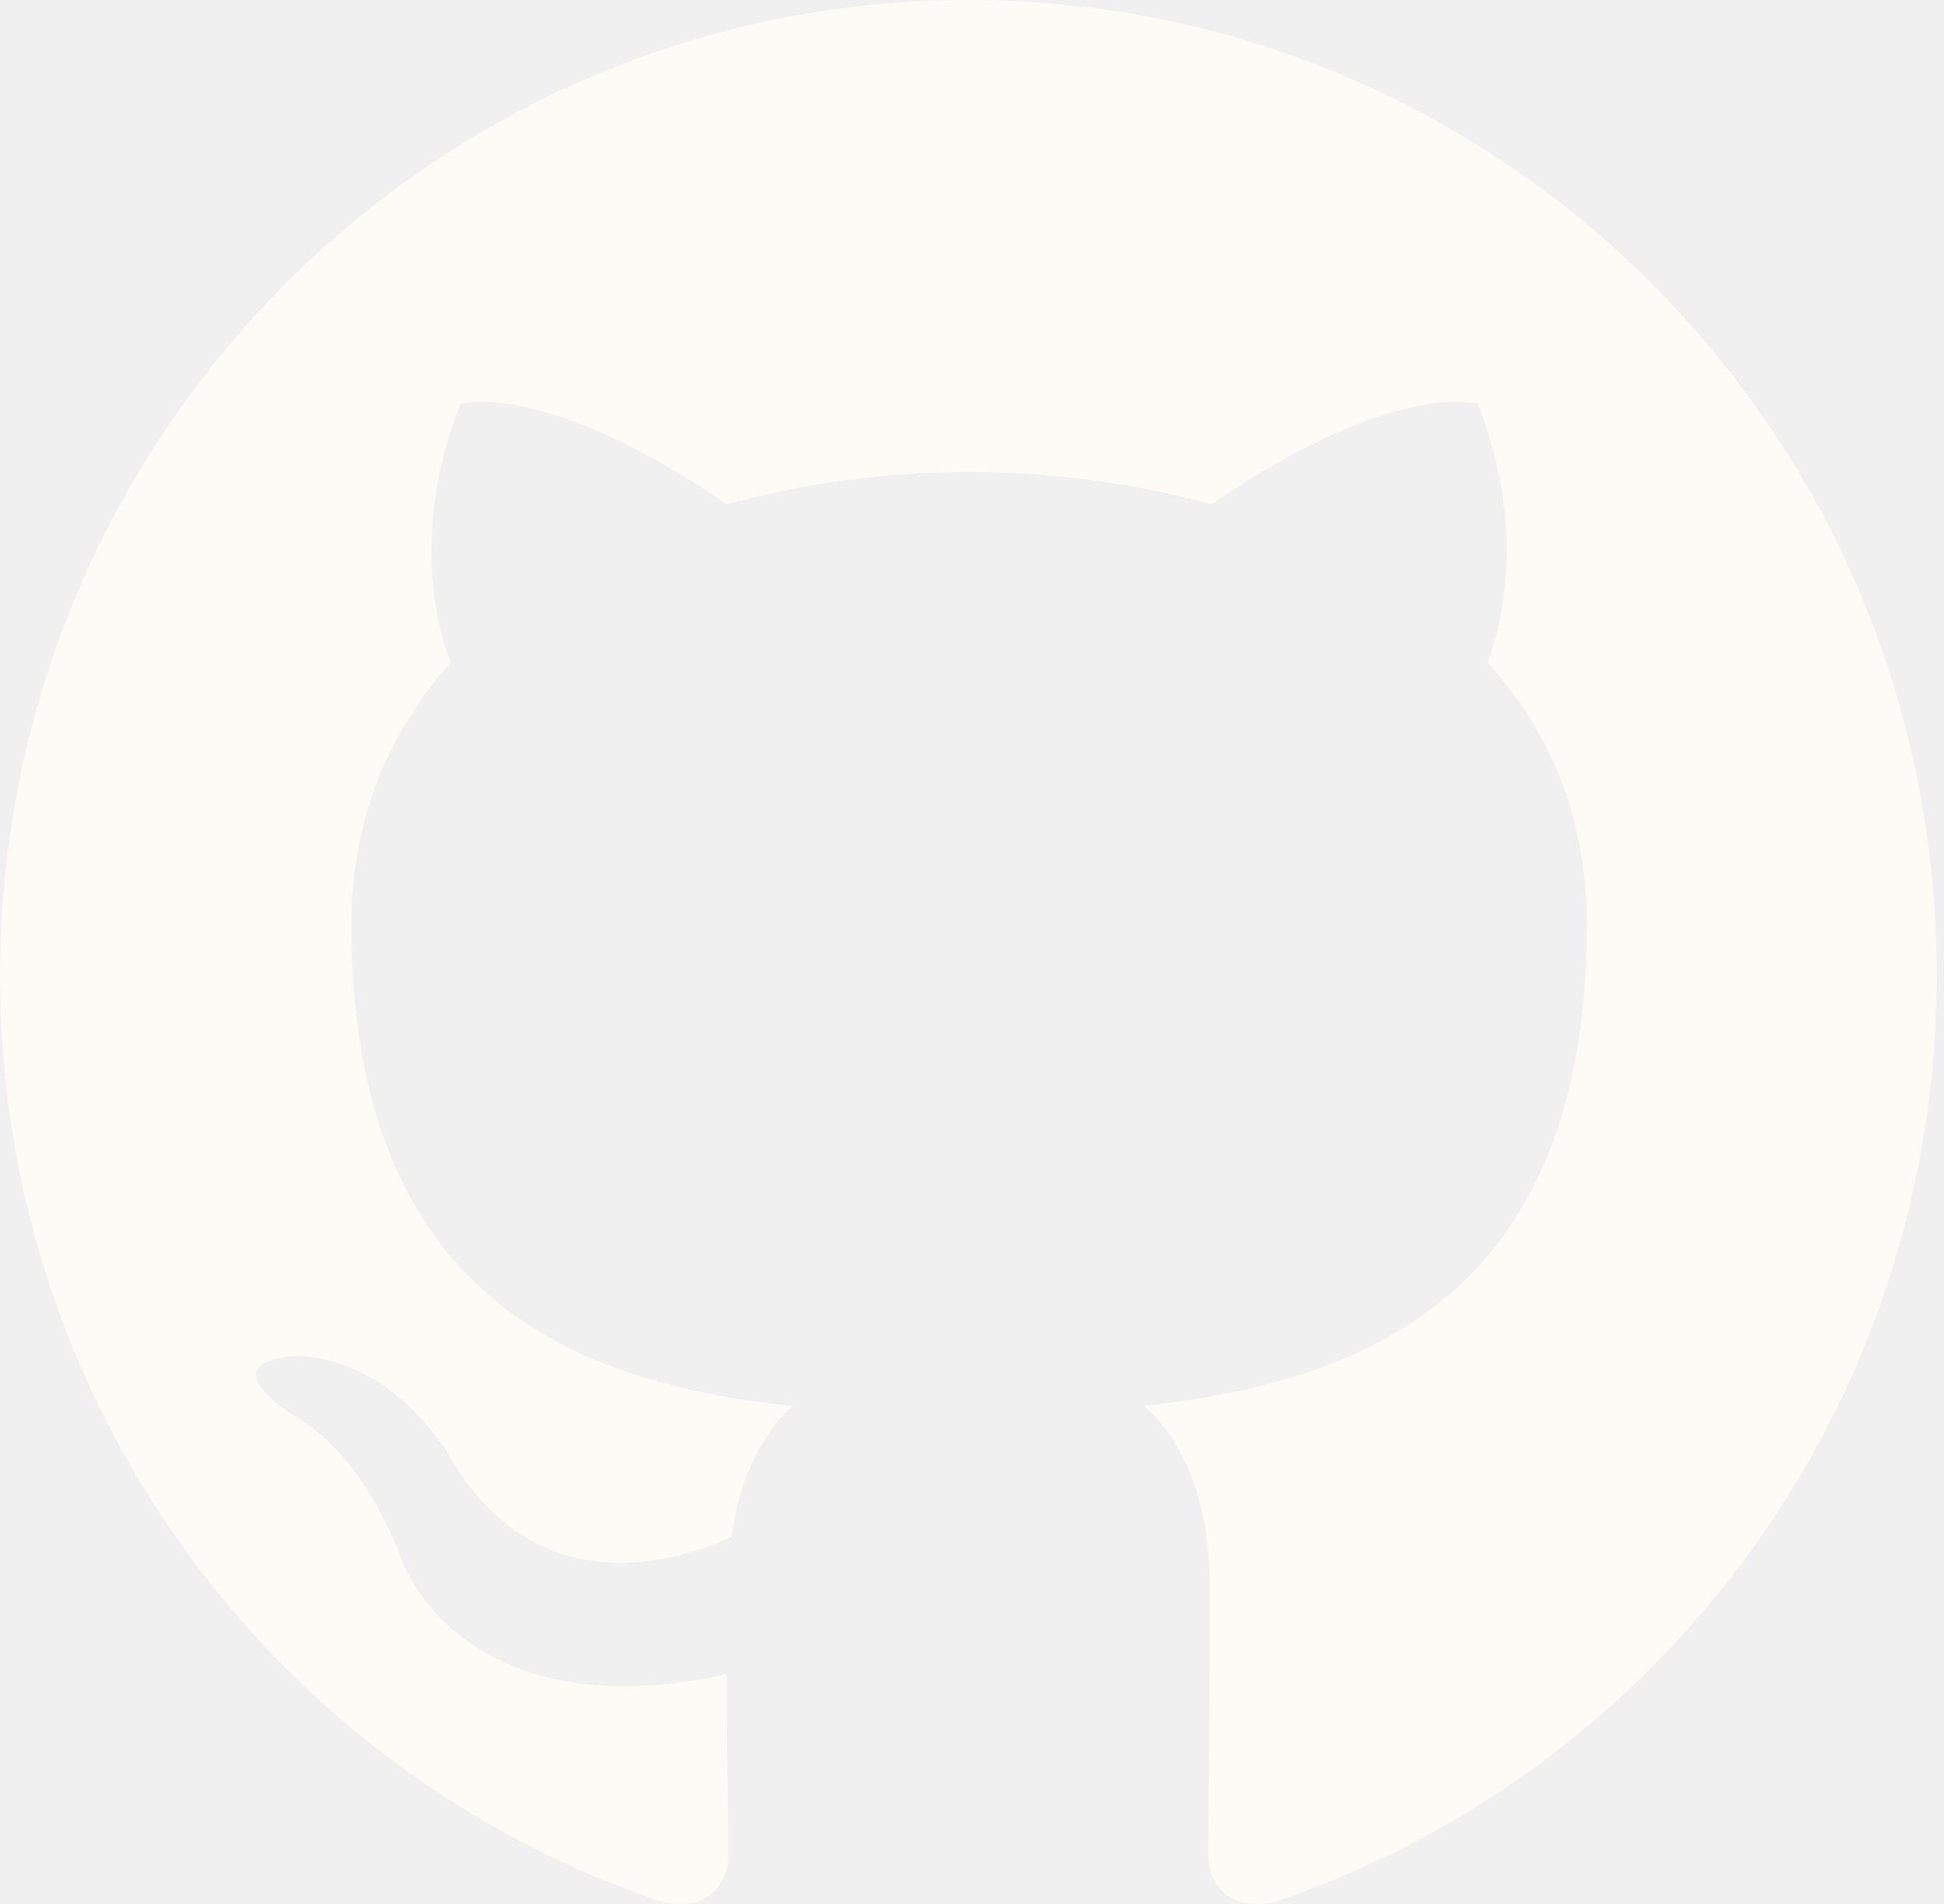
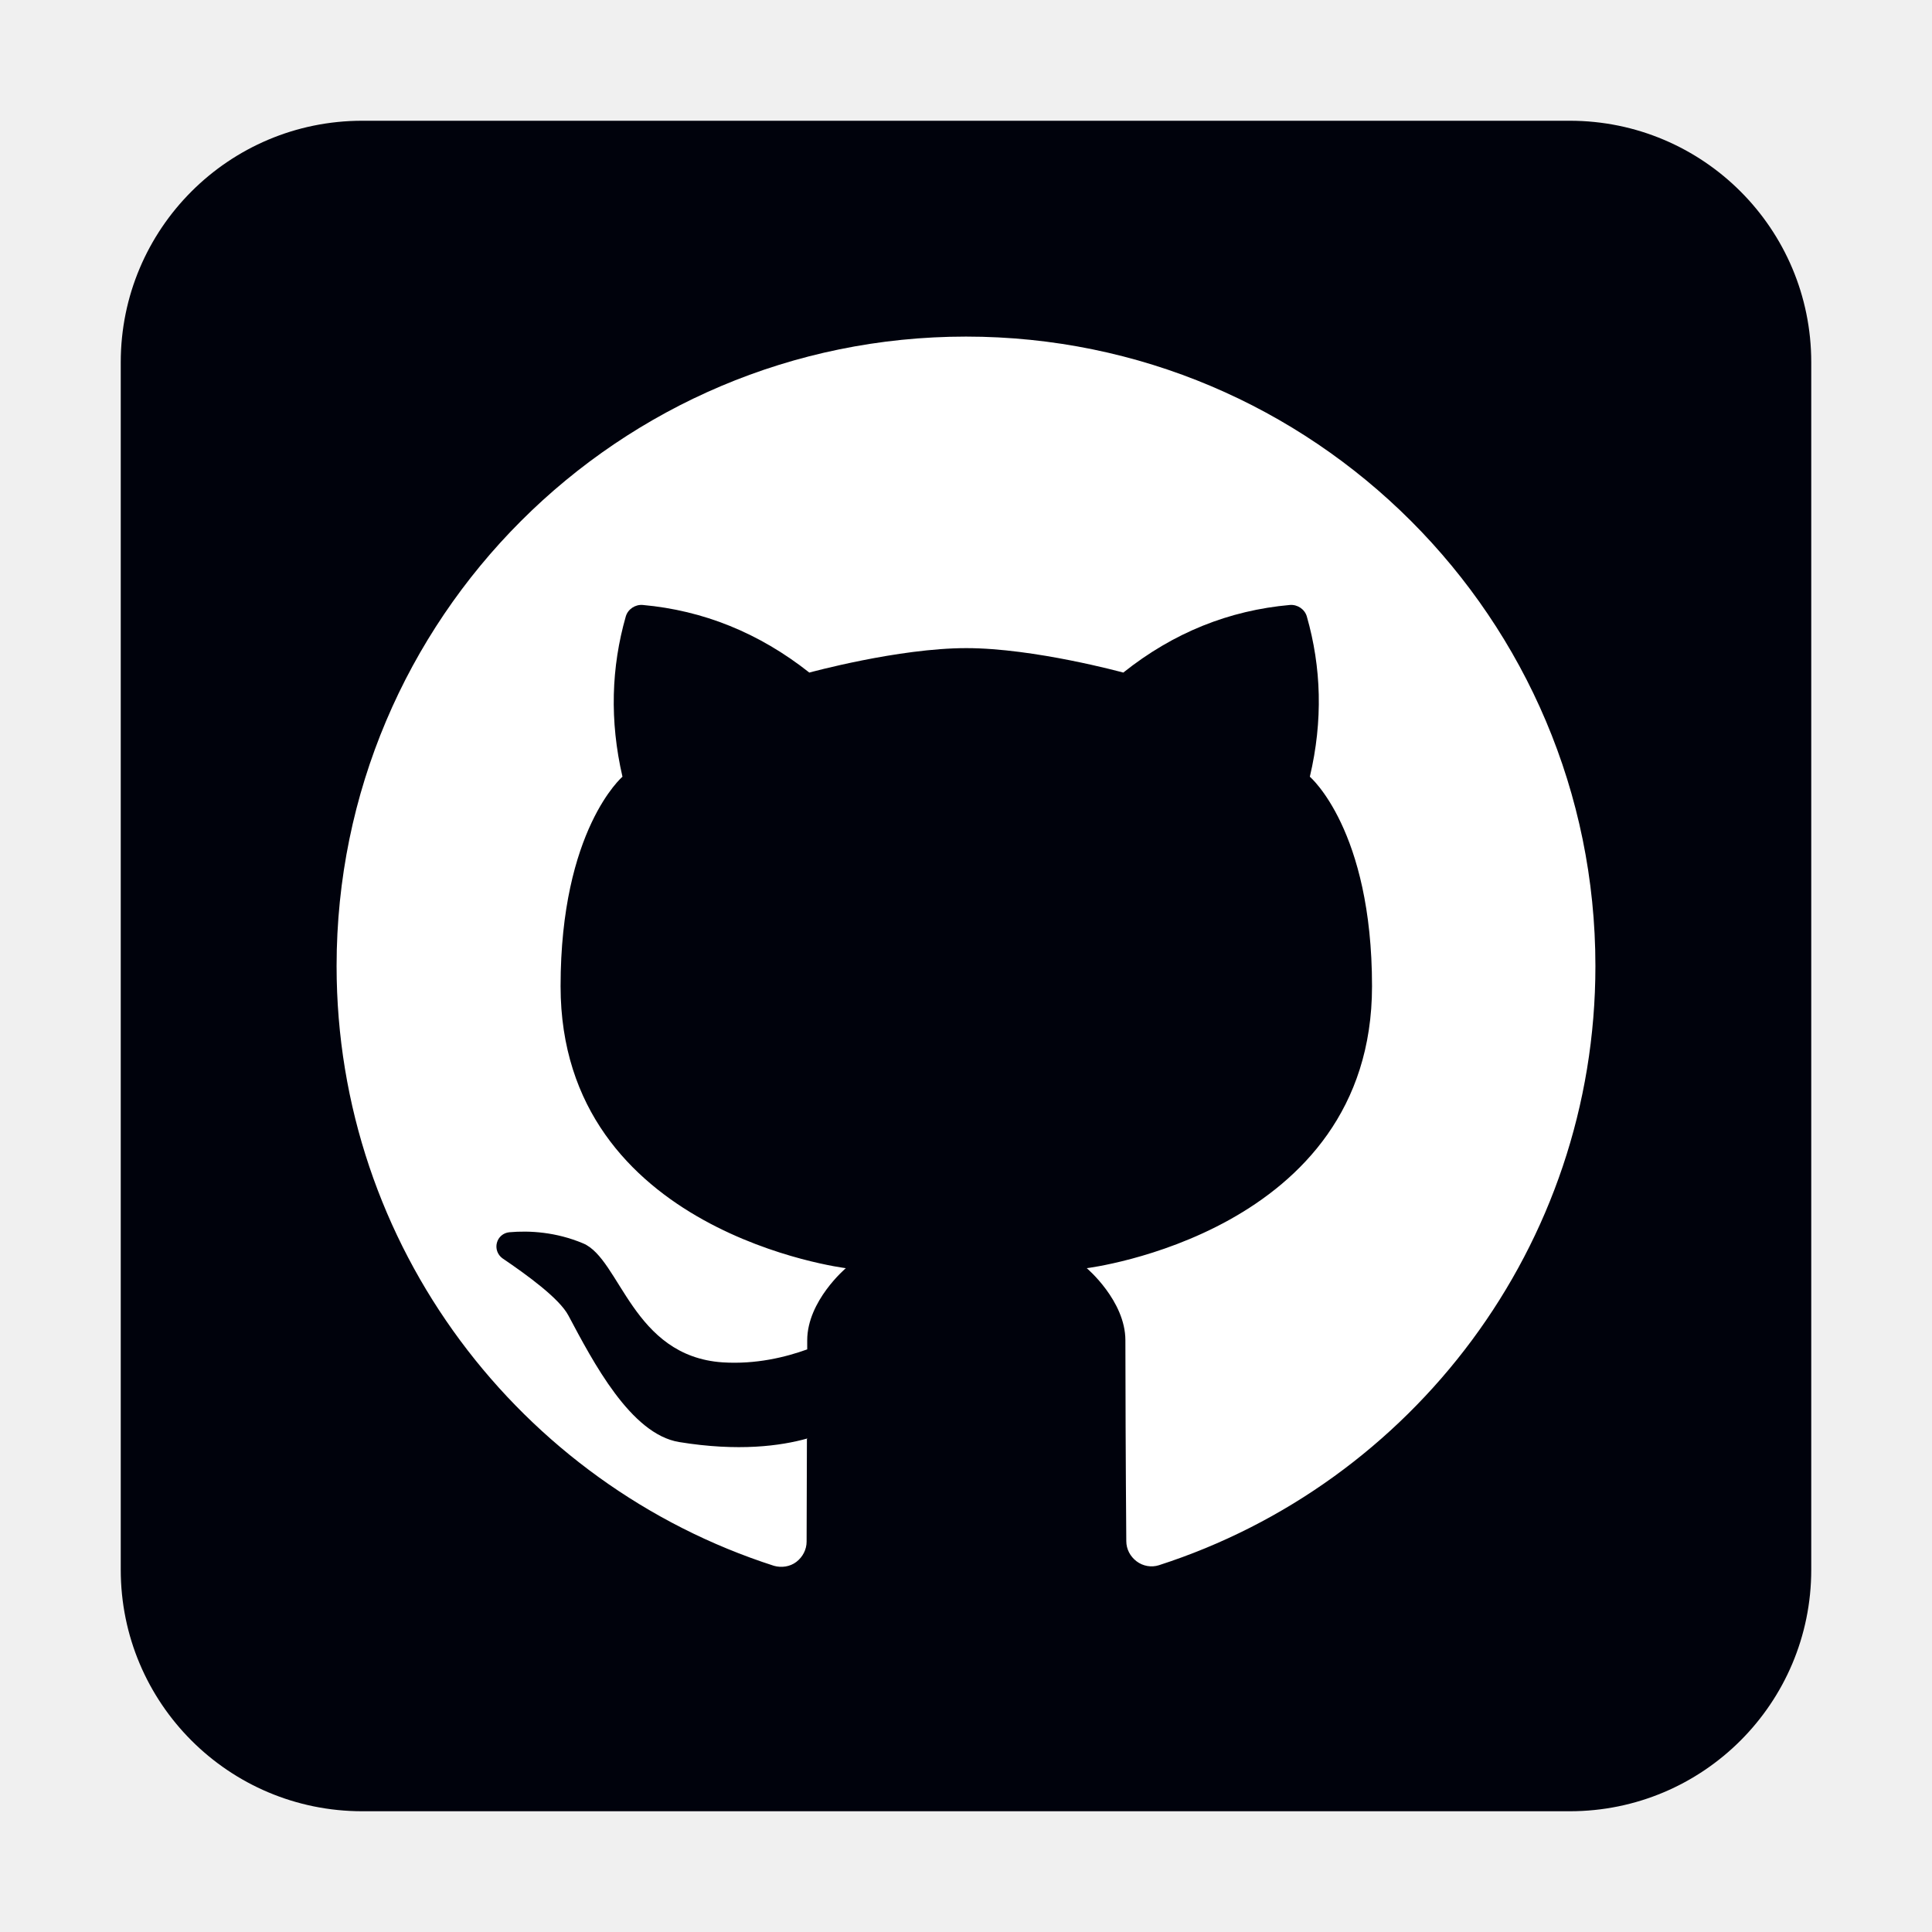
- <svg xmlns="http://www.w3.org/2000/svg" width="98" height="96" viewBox="0 0 98 96" fill="none">
-   <path fill-rule="evenodd" clip-rule="evenodd" d="M48.854 0C21.839 0 0 22 0 49.217c0 21.756 13.993 40.172 33.405 46.69 2.427.49 3.316-1.059 3.316-2.362 0-1.141-.08-5.052-.08-9.127-13.59 2.934-16.42-5.867-16.42-5.867-2.184-5.704-5.42-7.17-5.42-7.17-4.448-3.015.324-3.015.324-3.015 4.934.326 7.523 5.052 7.523 5.052 4.367 7.496 11.404 5.378 14.235 4.074.404-3.178 1.699-5.378 3.074-6.6-10.839-1.141-22.243-5.378-22.243-24.283 0-5.378 1.94-9.778 5.014-13.2-.485-1.222-2.184-6.275.486-13.038 0 0 4.125-1.304 13.426 5.052a46.97 46.97 0 0 1 12.214-1.63c4.125 0 8.33.571 12.213 1.63 9.302-6.356 13.427-5.052 13.427-5.052 2.67 6.763.97 11.816.485 13.038 3.155 3.422 5.015 7.822 5.015 13.2 0 18.905-11.404 23.06-22.324 24.283 1.78 1.548 3.316 4.481 3.316 9.126 0 6.6-.08 11.897-.08 13.526 0 1.304.89 2.853 3.316 2.365 19.412-6.52 33.405-24.935 33.405-46.691C97.707 22 75.788 0 48.854 0Z" fill="#fdfbf6" />
+ <svg xmlns="http://www.w3.org/2000/svg" viewBox="0 0 64 64" id="github">
+   <path fill="#00020c" fill-rule="evenodd" d="m60,12c0-4.42-3.58-8-8-8H12c-4.42,0-8,3.58-8,8v40c0,4.42,3.58,8,8,8h40c4.42,0,8-3.58,8-8V12h0Z" />
+   <path fill="#fff" fill-rule="evenodd" d="m26.73,47.67c0,1.1-.01,2.3-.01,3.4,0,.26-.13.51-.34.67-.21.16-.49.2-.74.13-8.4-2.7-14.49-10.58-14.49-19.87,0-11.51,9.34-20.85,20.85-20.85s20.85,9.34,20.85,20.85c0,9.28-6.08,17.15-14.46,19.85-.25.08-.53.03-.74-.13-.21-.16-.34-.4-.34-.67-.02-2.45-.03-5.34-.03-6.65s-1.28-2.39-1.28-2.39c0,0,9.45-1.16,9.45-9.34,0-5.19-2.06-6.94-2.06-6.94.44-1.86.38-3.63-.1-5.31-.07-.24-.31-.4-.56-.38-2.01.18-3.85.91-5.52,2.24,0,0-2.95-.81-5.2-.81h0c-2.25,0-5.2.81-5.2.81-1.67-1.32-3.52-2.06-5.52-2.24-.25-.02-.49.14-.56.38-.48,1.68-.54,3.45-.11,5.31,0,0-2.05,1.75-2.05,6.94,0,8.18,9.45,9.34,9.45,9.34,0,0-1.28,1.08-1.28,2.39v.3c-.72.26-1.7.5-2.8.43-2.99-.2-3.39-3.42-4.62-3.94-.9-.38-1.78-.43-2.45-.37-.2.02-.36.16-.41.35-.05.19.02.39.18.51.81.55,1.89,1.33,2.19,1.9.81,1.52,2.06,3.93,3.67,4.19,1.96.32,3.36.13,4.25-.12h0Z" />
</svg>
